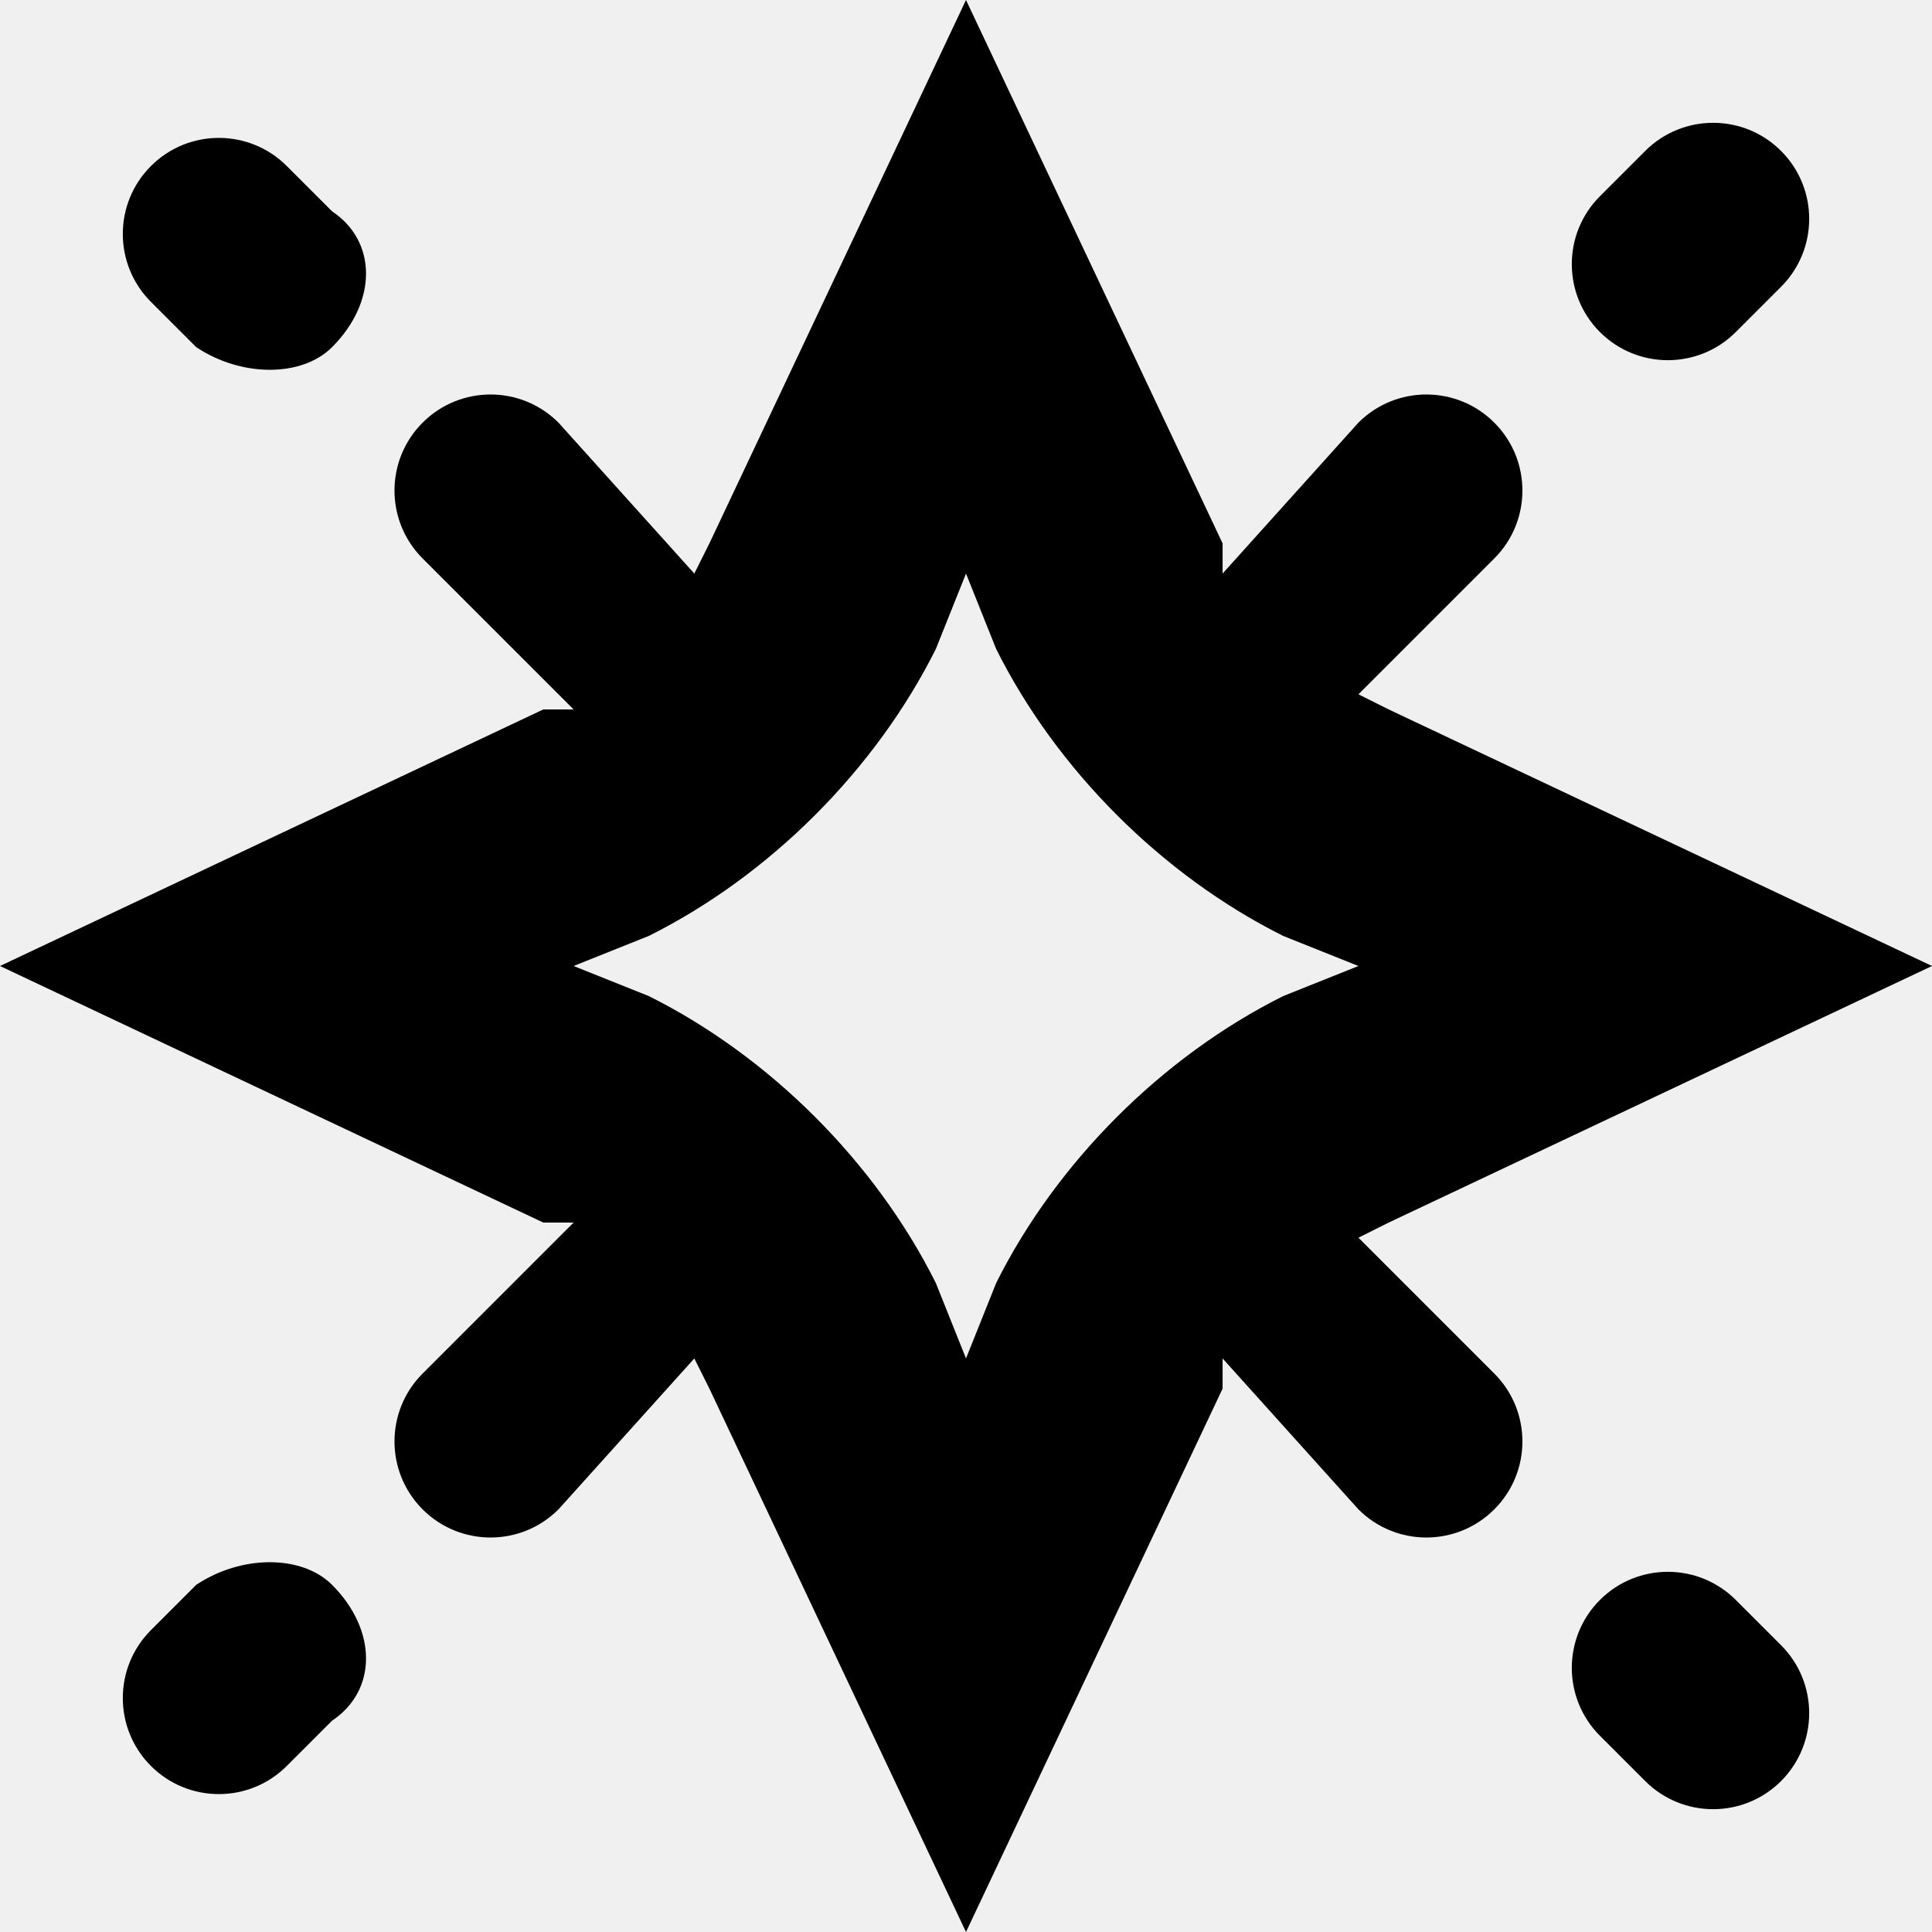
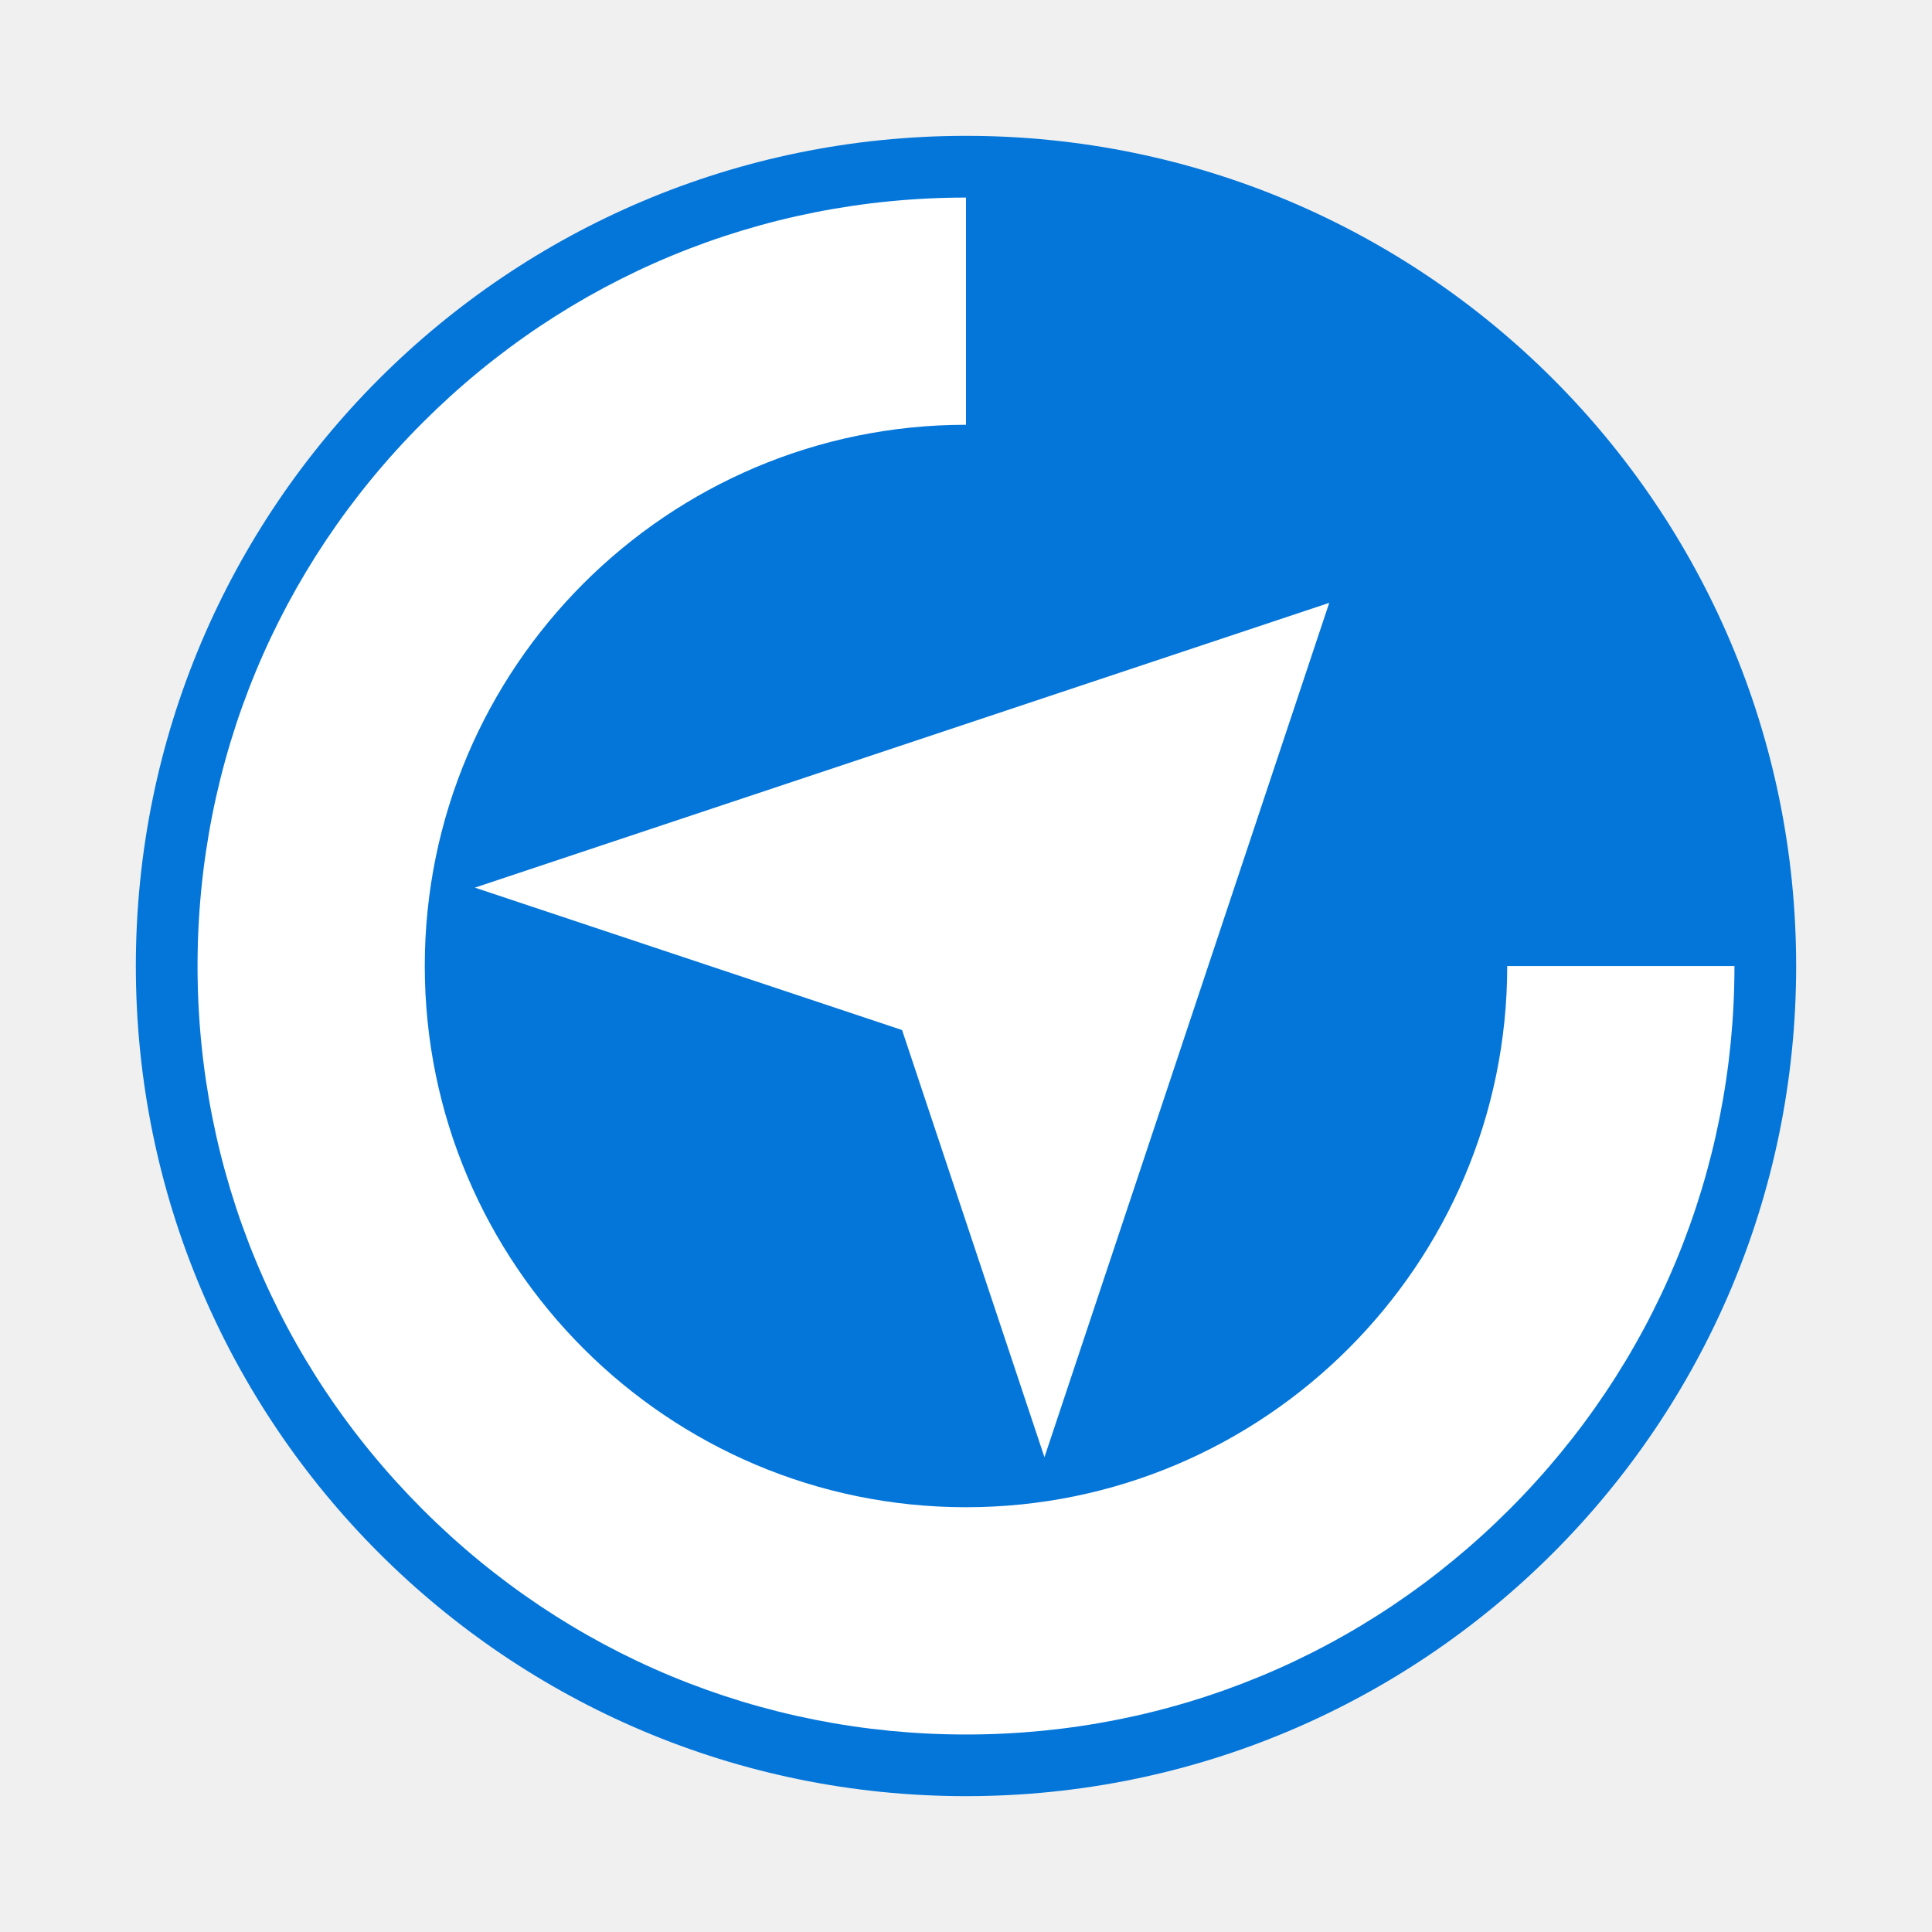
- <svg xmlns="http://www.w3.org/2000/svg" viewBox="0 0 128 128">
-   <path fill-rule="evenodd" d="M81 36 64 0 47 36l-1 2-9-10a6 6 0 0 0-9 9l10 10h-2L0 64l36 17h2L28 91a6 6 0 1 0 9 9l9-10 1 2 17 36 17-36v-2l9 10a6 6 0 1 0 9-9l-9-9 2-1 36-17-36-17-2-1 9-9a6 6 0 1 0-9-9l-9 10v-2Zm-17 2-2 5c-4 8-11 15-19 19l-5 2 5 2c8 4 15 11 19 19l2 5 2-5c4-8 11-15 19-19l5-2-5-2c-8-4-15-11-19-19l-2-5Z" clip-rule="evenodd" />
-   <path d="M118 19a6 6 0 0 0-9-9l-3 3a6 6 0 1 0 9 9l3-3Zm-96 4c-2 2-6 2-9 0l-3-3a6 6 0 1 1 9-9l3 3c3 2 3 6 0 9Zm0 82c-2-2-6-2-9 0l-3 3a6 6 0 1 0 9 9l3-3c3-2 3-6 0-9Zm96 4a6 6 0 0 1-9 9l-3-3a6 6 0 1 1 9-9l3 3Z" />
-   <style>path{fill:#000}@media (prefers-color-scheme:dark){path{fill:#fff}}</style>
+ <svg xmlns="http://www.w3.org/2000/svg" viewBox="0 0 512 512">
+   <defs>
+     <style>
+       .d {
+         fill: #0476d9;
+       }
+ 
+       .e {
+         fill: #fff;
+       }
+     </style>
+   </defs>
+   <g id="a" data-name="レイヤー_1">
+     <circle class="d" cx="256" cy="256" r="220" />
+   </g>
+   <g id="b" data-name="レイヤー_3">
+     <polygon class="e" points="239.06 272.97 276.79 386.18 352.26 159.76 125.85 235.23 239.06 272.97" />
+   </g>
+   <g id="c" data-name="レイヤー_2">
+     <path class="e" d="M399.43,256c0,79.09-64.34,143.43-143.43,143.43s-143.43-64.34-143.43-143.43,64.34-143.43,143.43-143.43v-60.21c-54.4,0-105.54,21.18-144,59.65-38.46,38.46-59.65,89.6-59.65,144s21.18,105.54,59.65,144c38.46,38.46,89.6,59.65,144,59.65s105.54-21.18,144-59.65c38.46-38.46,59.65-89.6,59.65-144h-60.21Z" />
+   </g>
</svg>
